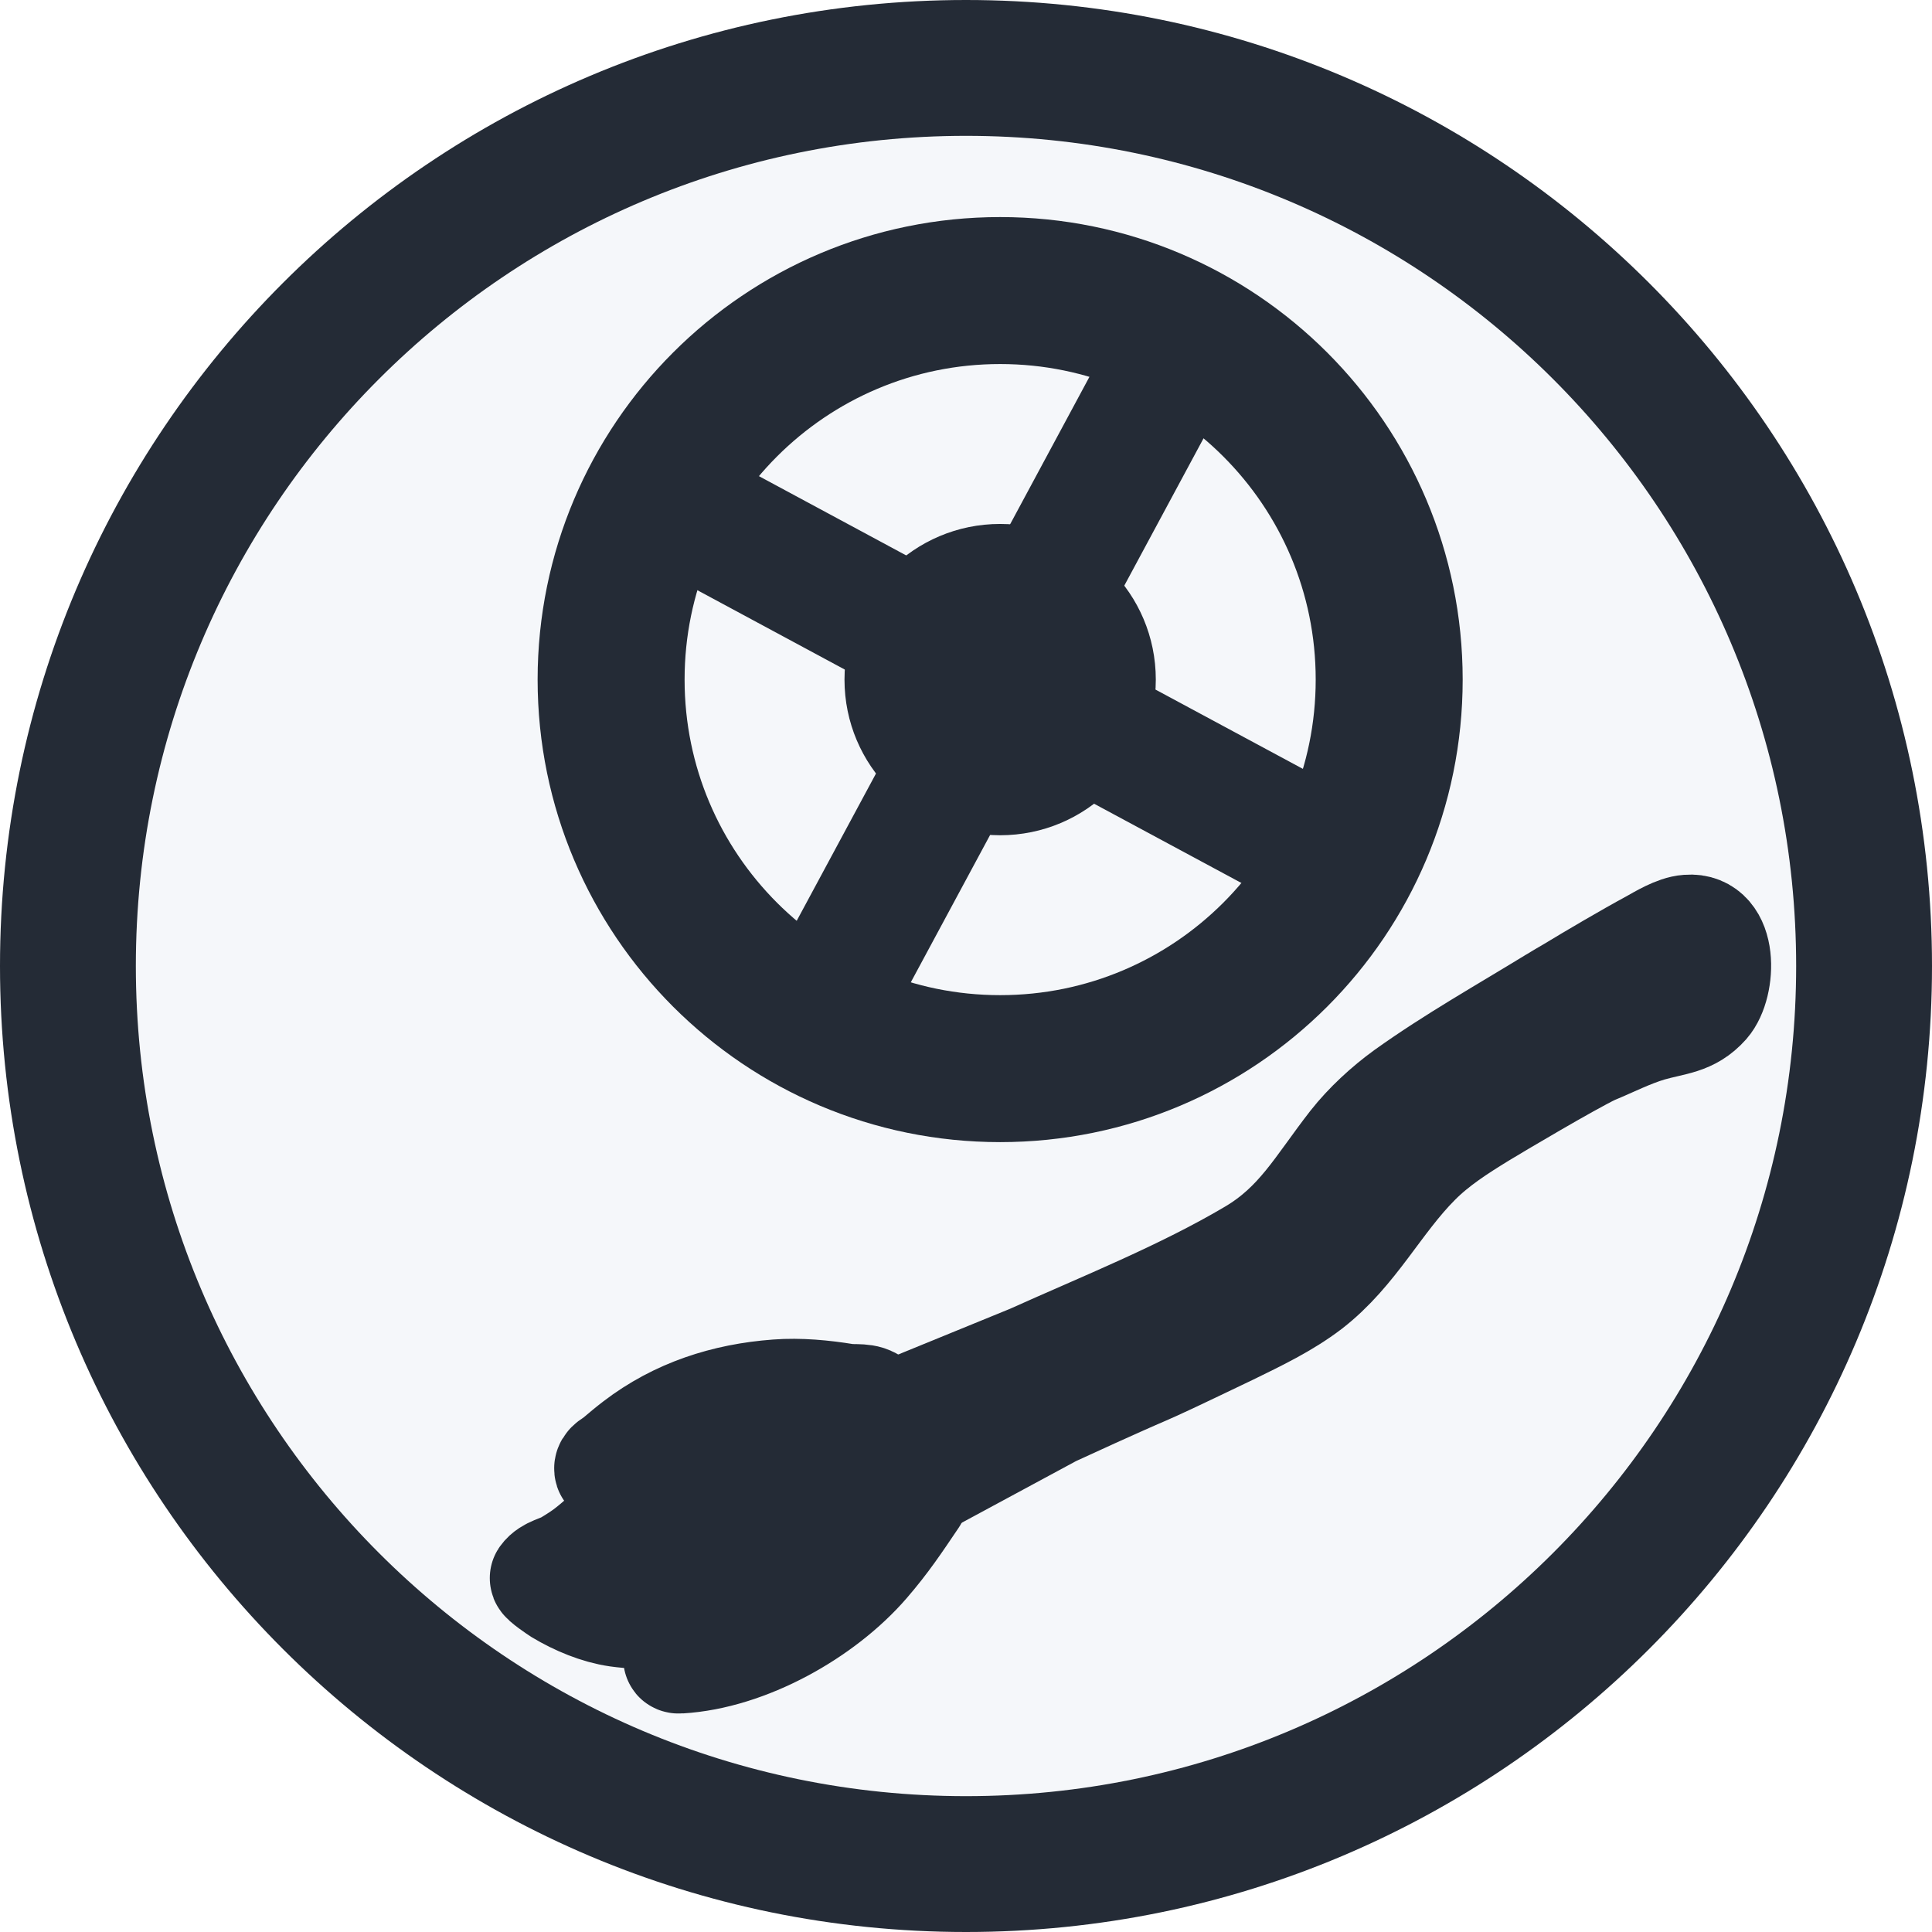
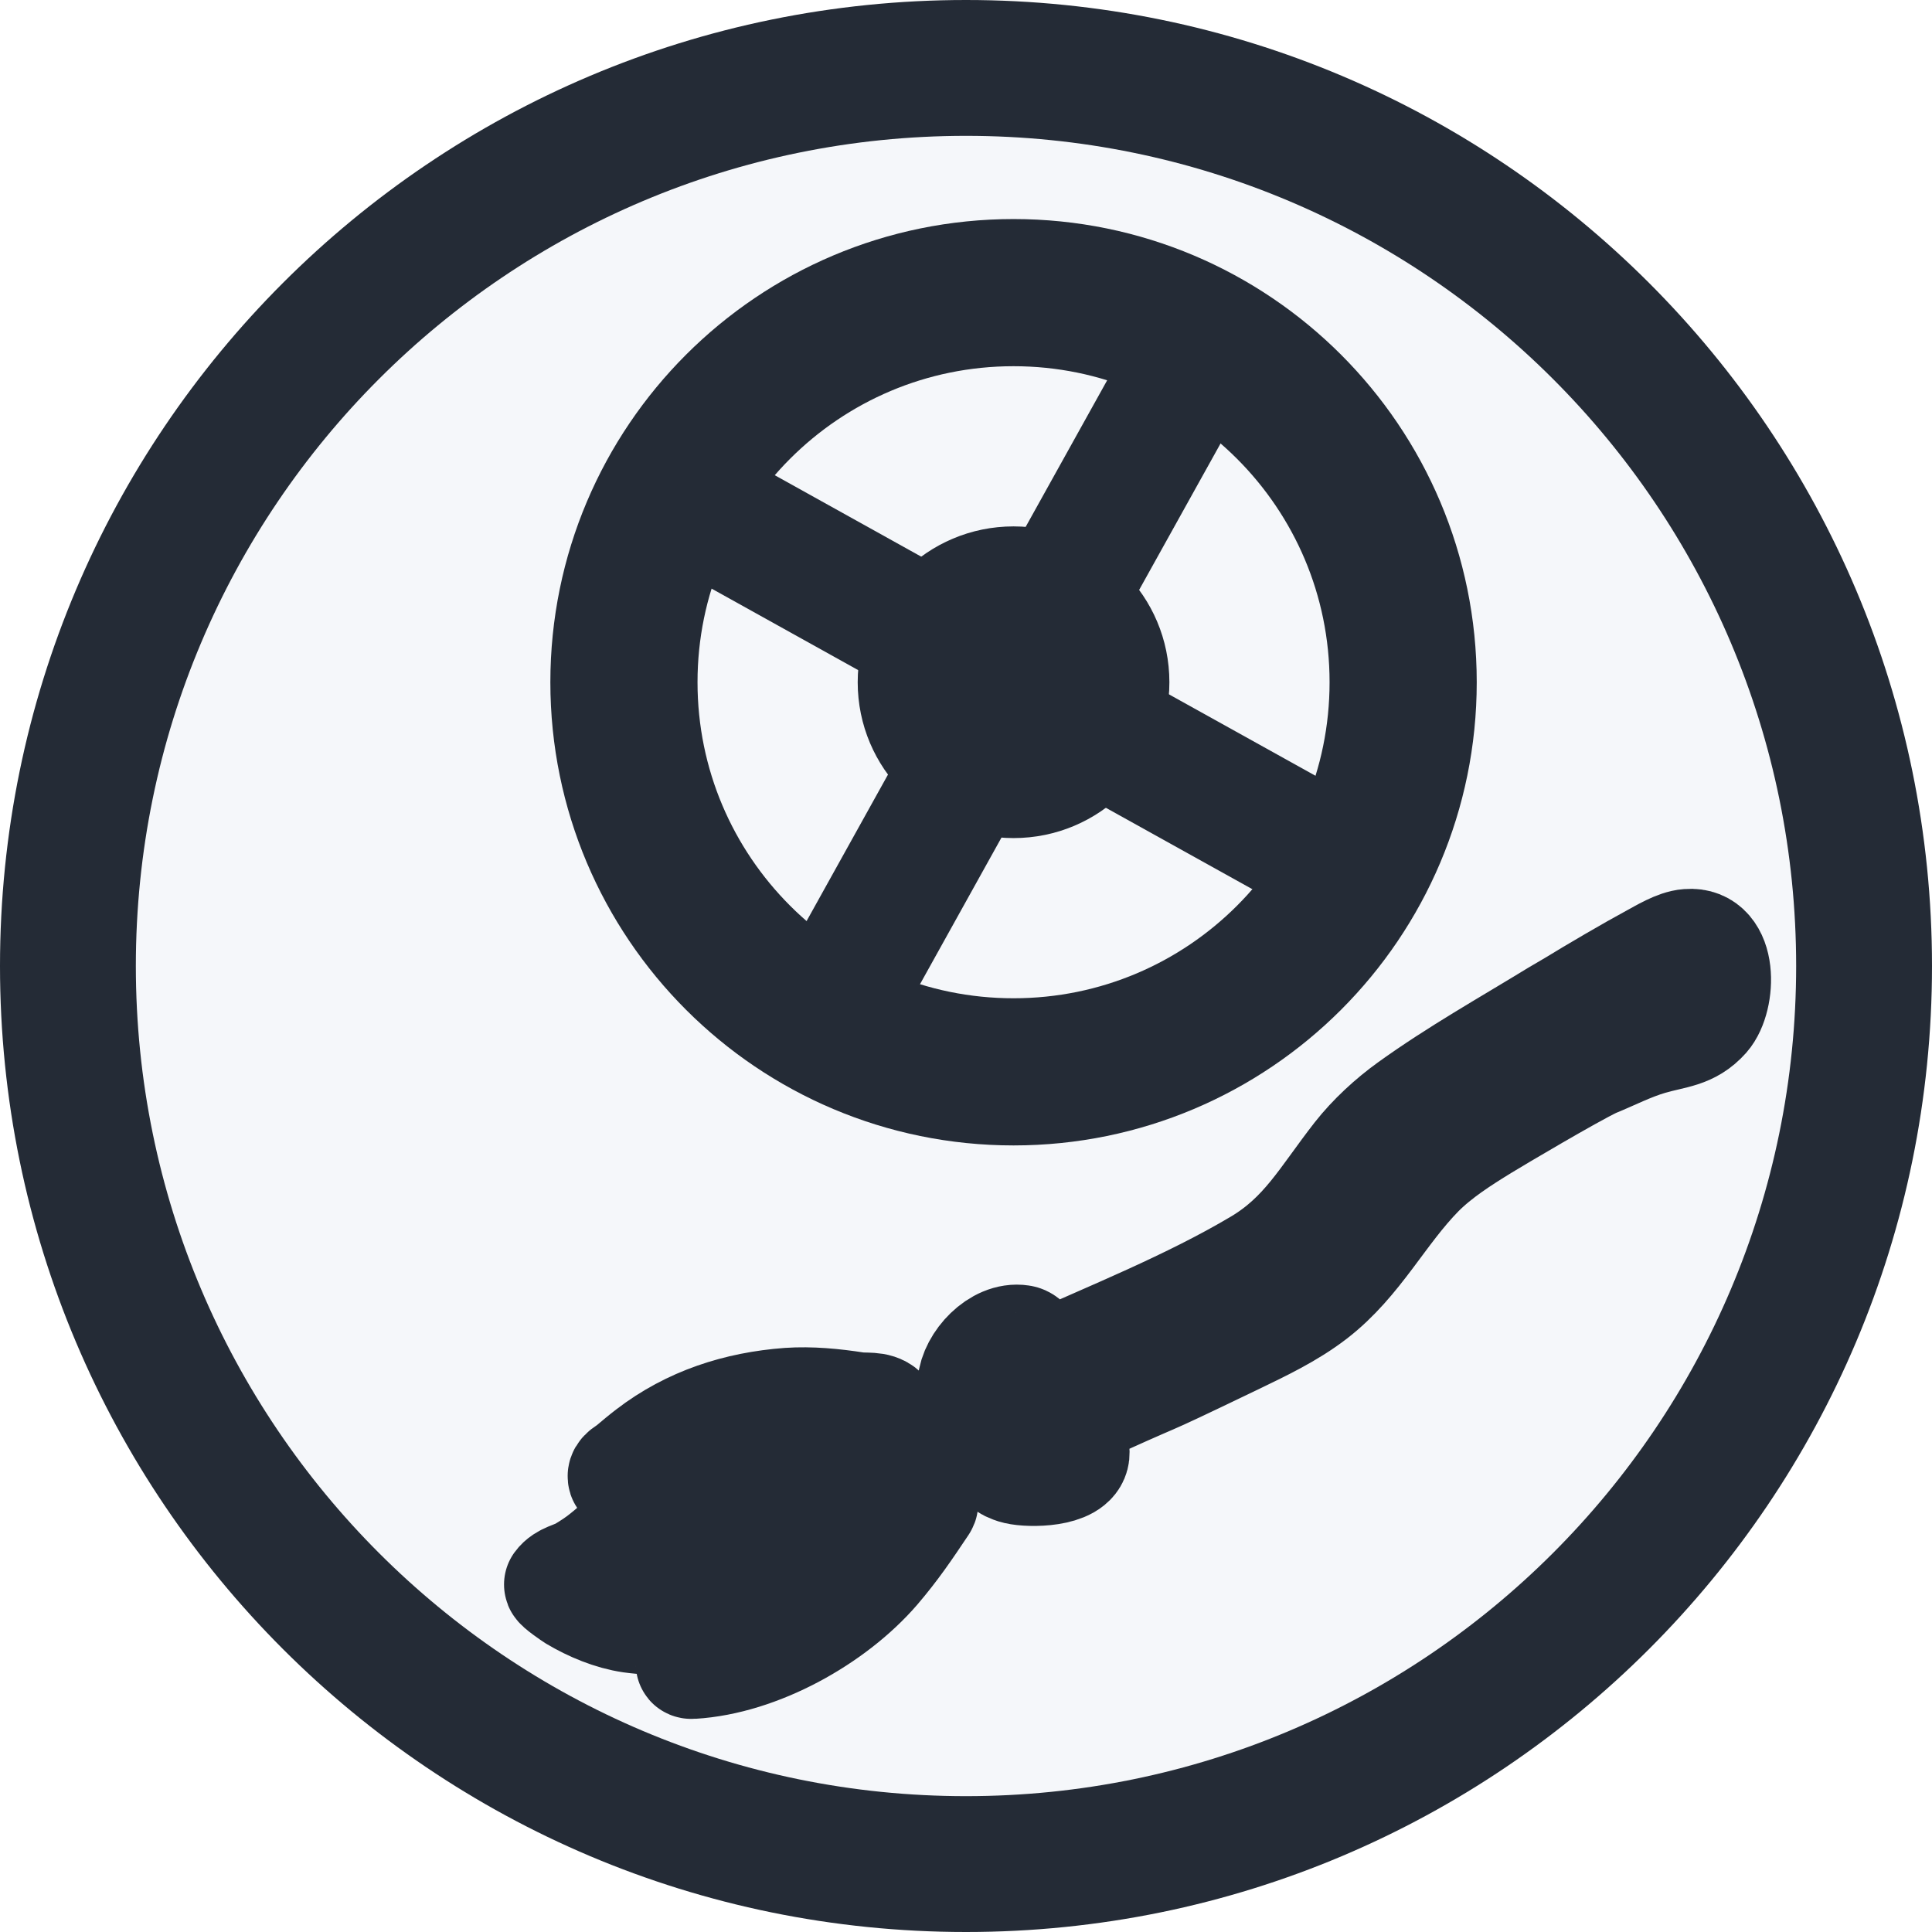
<svg xmlns="http://www.w3.org/2000/svg" viewBox="0 0 1024 1024" role="img" aria-labelledby="logo-micro-plated-title">
  <style>
    .ink   { fill: #242B36 }
    .paper { fill: #F5F7FA }
    .ink-s { stroke: #242B36 }
  </style>
  <circle class="ink" fill="#242B36" cx="512" cy="512" r="512" />
  <circle class="paper" fill="#F5F7FA" cx="512" cy="512" r="440" />
  <g class="ink-s" stroke="#242B36" stroke-linecap="butt" fill="none">
-     <g stroke-width="77.9">
-       <circle cx="530.1" cy="360.2" r="206.2" />
+     <g stroke-width="78">
+       <circle cx="537.2" cy="361.6" r="206.5" />
    </g>
-     <g stroke-width="68.7">
-       <path d="M530.1 360.2 L432.4 541.7" />
-       <path d="M530.1 360.2 L348.6 262.5" />
-       <path d="M530.1 360.2 L627.8 178.6" />
-       <path d="M530.1 360.2 L711.7 457.9" />
+     <g stroke-width="68.8">
+       <path d="M537.2 361.6 L436.9 542.1" />
+       <path d="M537.2 361.6 L356.8 261.3" />
+       <path d="M537.2 361.6 L637.5 181.2" />
+       <path d="M537.2 361.6 L717.7 461.9" />
    </g>
  </g>
-   <circle class="ink" fill="#242B36" cx="530.1" cy="360.2" r="82.5" />
-   <g class="ink ink-s" fill="#242B36" stroke="#242B36" stroke-width="57.6" stroke-linejoin="round">
-     <path d="M411.9,738.7C384.6,740.7 359.1,748.9 337.2,765.7C333.8,768.3 330.6,771 327.3,773.8C325.6,775.3 321.9,776.7 322.6,778.9C322.7,779.2 323,779.2 323.2,779.2C331.1,779.6 338.6,775.5 346.2,773.6C348.1,773.2 351.8,771.3 351.8,773.2C352.2,777.9 347.4,781.6 344.7,785.5C335.7,798.8 326,810.9 313.3,821C309.4,824.2 305.4,826.7 301.1,829.3C296.9,831.8 291.2,832.5 288.4,836.4C287.9,837.2 296.1,842.7 296.9,843.2C305.9,848.6 316.9,853.2 327.3,854.7C341.6,856.7 356.2,855.7 370,851.3C375.5,849.6 392.5,840.7 393.9,842.1C395.3,843.7 389.4,852.5 389.2,852.8C384.8,860.2 378.7,866.4 371.6,871.3C367.8,874 355.5,879.7 360.2,879.4C395.7,877.3 435.9,854.7 458.8,828.2C468.9,816.5 475.3,806.9 484.2,793.7C486.1,790.8 480.8,787.6 479.1,784.7C476.6,780.5 473.1,772.6 471.5,769.1C470.4,766.4 469.2,763.6 468.4,760.9C466.4,755.2 467.1,748 462.8,743.8C459.3,740.2 453,741.7 448,740.9C436.3,739 423.8,737.8 411.9,738.7Z" />
-     <path d="M843.9,556.8C831,563 793,585.5 784.8,590.5C772.9,597.8 760.7,605.6 750.8,615.6C729.9,636.5 717.4,663.1 693.6,681.5C680.9,691.2 666,698.3 651.7,705.3C587.9,735.9 626.9,716.7 557.5,748.6L492.8,783.5L480.3,747.3L546.6,720.2C585.2,702.8 627.2,686.1 664,664.3C689,649.5 699.2,629.6 717.2,606.5C725,596.6 735.1,587.3 745.3,579.9C770.6,561.8 797.7,546.6 824.1,530.4C825.5,529.5 831.7,525.9 832.9,525.2C843.9,518.5 864,506.7 875.9,500.3C880.4,497.8 888.5,492.8 894.6,492.4C913.8,490.8 912.6,521.9 903.9,531.8C895.6,541.1 887.2,540.8 874.2,544.5C863.5,547.7 854.1,552.6 843.9,556.8Z" />
+   <circle class="ink" fill="#242B36" cx="537.2" cy="361.6" r="82.6" />
+   <g class="ink ink-s" fill="#242B36" stroke="#242B36" stroke-width="57.7" stroke-linejoin="round">
+     <path d="M418,743.2C391,745.2 365.8,753.3 344.2,769.9C340.8,772.5 337.6,775.2 334.4,777.9C332.7,779.4 329.1,780.8 329.8,783C329.9,783.2 330.2,783.3 330.4,783.3C338.1,783.7 345.6,779.6 353.1,777.7C354.9,777.3 358.5,775.5 358.6,777.3C359,782 354.2,785.6 351.6,789.5C342.6,802.6 333.1,814.6 320.6,824.5C316.7,827.7 312.8,830.2 308.5,832.8C304.3,835.2 298.8,835.9 296,839.8C295.5,840.5 303.6,846 304.4,846.5C313.3,851.8 324.1,856.3 334.4,857.8C348.6,859.8 362.9,858.8 376.6,854.5C382,852.8 398.8,844 400.1,845.4C401.5,847 395.8,855.6 395.6,856C391.2,863.3 385.2,869.4 378.2,874.2C374.4,876.8 362.2,882.5 366.9,882.2C401.9,880.1 441.7,857.9 464.3,831.7C474.2,820.1 480.6,810.6 489.3,797.6C491.2,794.7 486.1,791.6 484.3,788.7C481.8,784.5 478.4,776.8 476.9,773.3C475.8,770.6 474.6,767.9 473.7,765.2C471.7,759.6 472.5,752.4 468.2,748.3C464.7,744.8 458.5,746.2 453.6,745.4C442,743.6 429.7,742.4 418,743.2Z" />
+     <path d="M844.6,563.6C831.9,569.7 794.4,591.9 786.2,596.9C774.5,604.1 762.4,611.8 752.6,621.6C732.1,642.4 719.7,668.6 696.2,686.7C683.6,696.4 668.9,703.4 654.8,710.2C591.8,740.5 630.3,721.5 561.7,753C558.6,754.5 565.3,759.1 567.3,761.9C569.1,764.5 570.1,767.7 569.8,770.8C568.7,780.7 545.8,780.8 538.8,779.1C537.4,778.8 536,778.2 534.7,777.6C533.1,776.8 531.7,775.5 530.5,774.1C527.5,770.3 527.8,769.3 528.2,769.2C536.3,768.2 547.8,772.6 552.3,766C552.8,765.3 544.2,751.3 541.1,744.1C538.8,738.9 538.4,736.8 537.1,730.3C536.7,728.7 536.6,727 536.3,725.4C536.1,725 536,724.1 535.5,724.3C528,728.3 524,738.8 516.1,741.5C515.8,741.5 515.5,741.6 515.3,741.4C513.7,739.4 514.9,736.1 515.1,733.5C516,722.1 529,708 541.2,709.9C547.5,710.8 548.2,726.2 551,725C589.1,707.8 630.6,691.3 667,669.7C691.6,655.1 701.7,635.5 719.5,612.7C727.2,602.9 737.2,593.7 747.2,586.5C772.2,568.5 799,553.5 825.1,537.5C826.4,536.7 832.6,533.1 833.8,532.4C844.7,525.7 864.5,514.1 876.2,507.8C880.7,505.4 888.7,500.4 894.7,500C913.6,498.4 912.5,529.1 903.9,538.9C895.7,548.1 887.4,547.8 874.6,551.5C864,554.6 854.7,559.5 844.6,563.6Z" />
  </g>
</svg>
